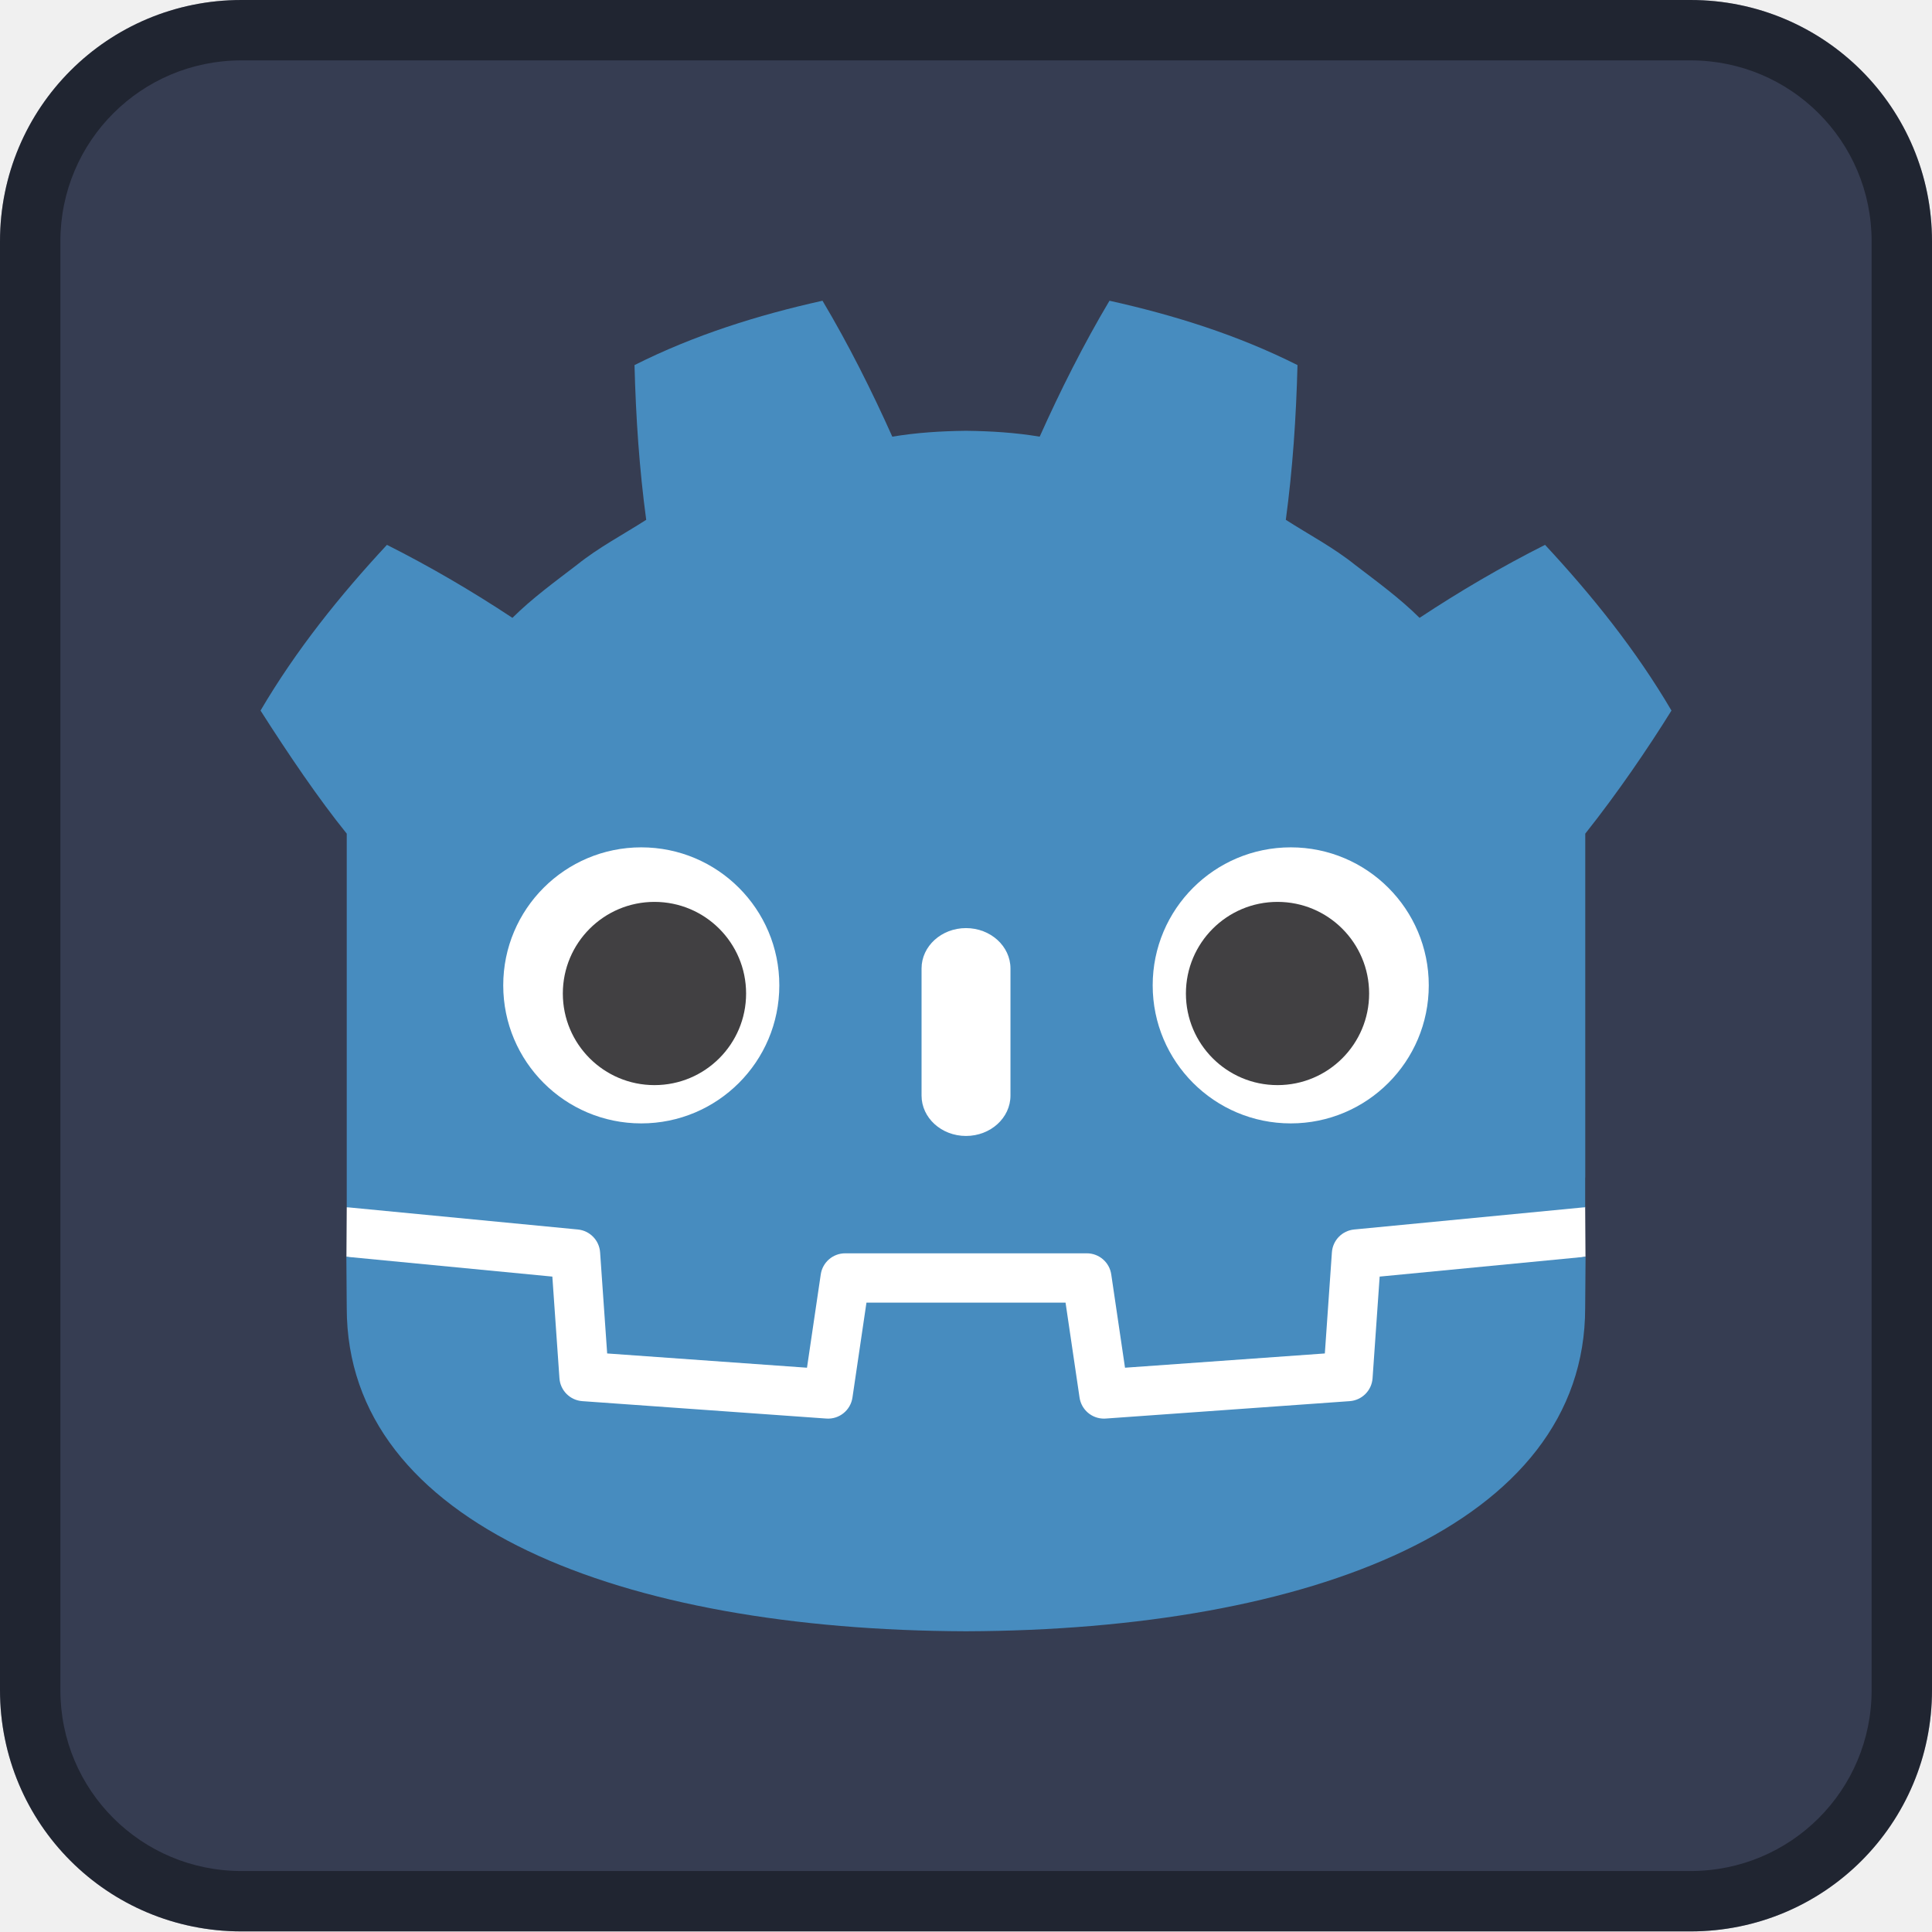
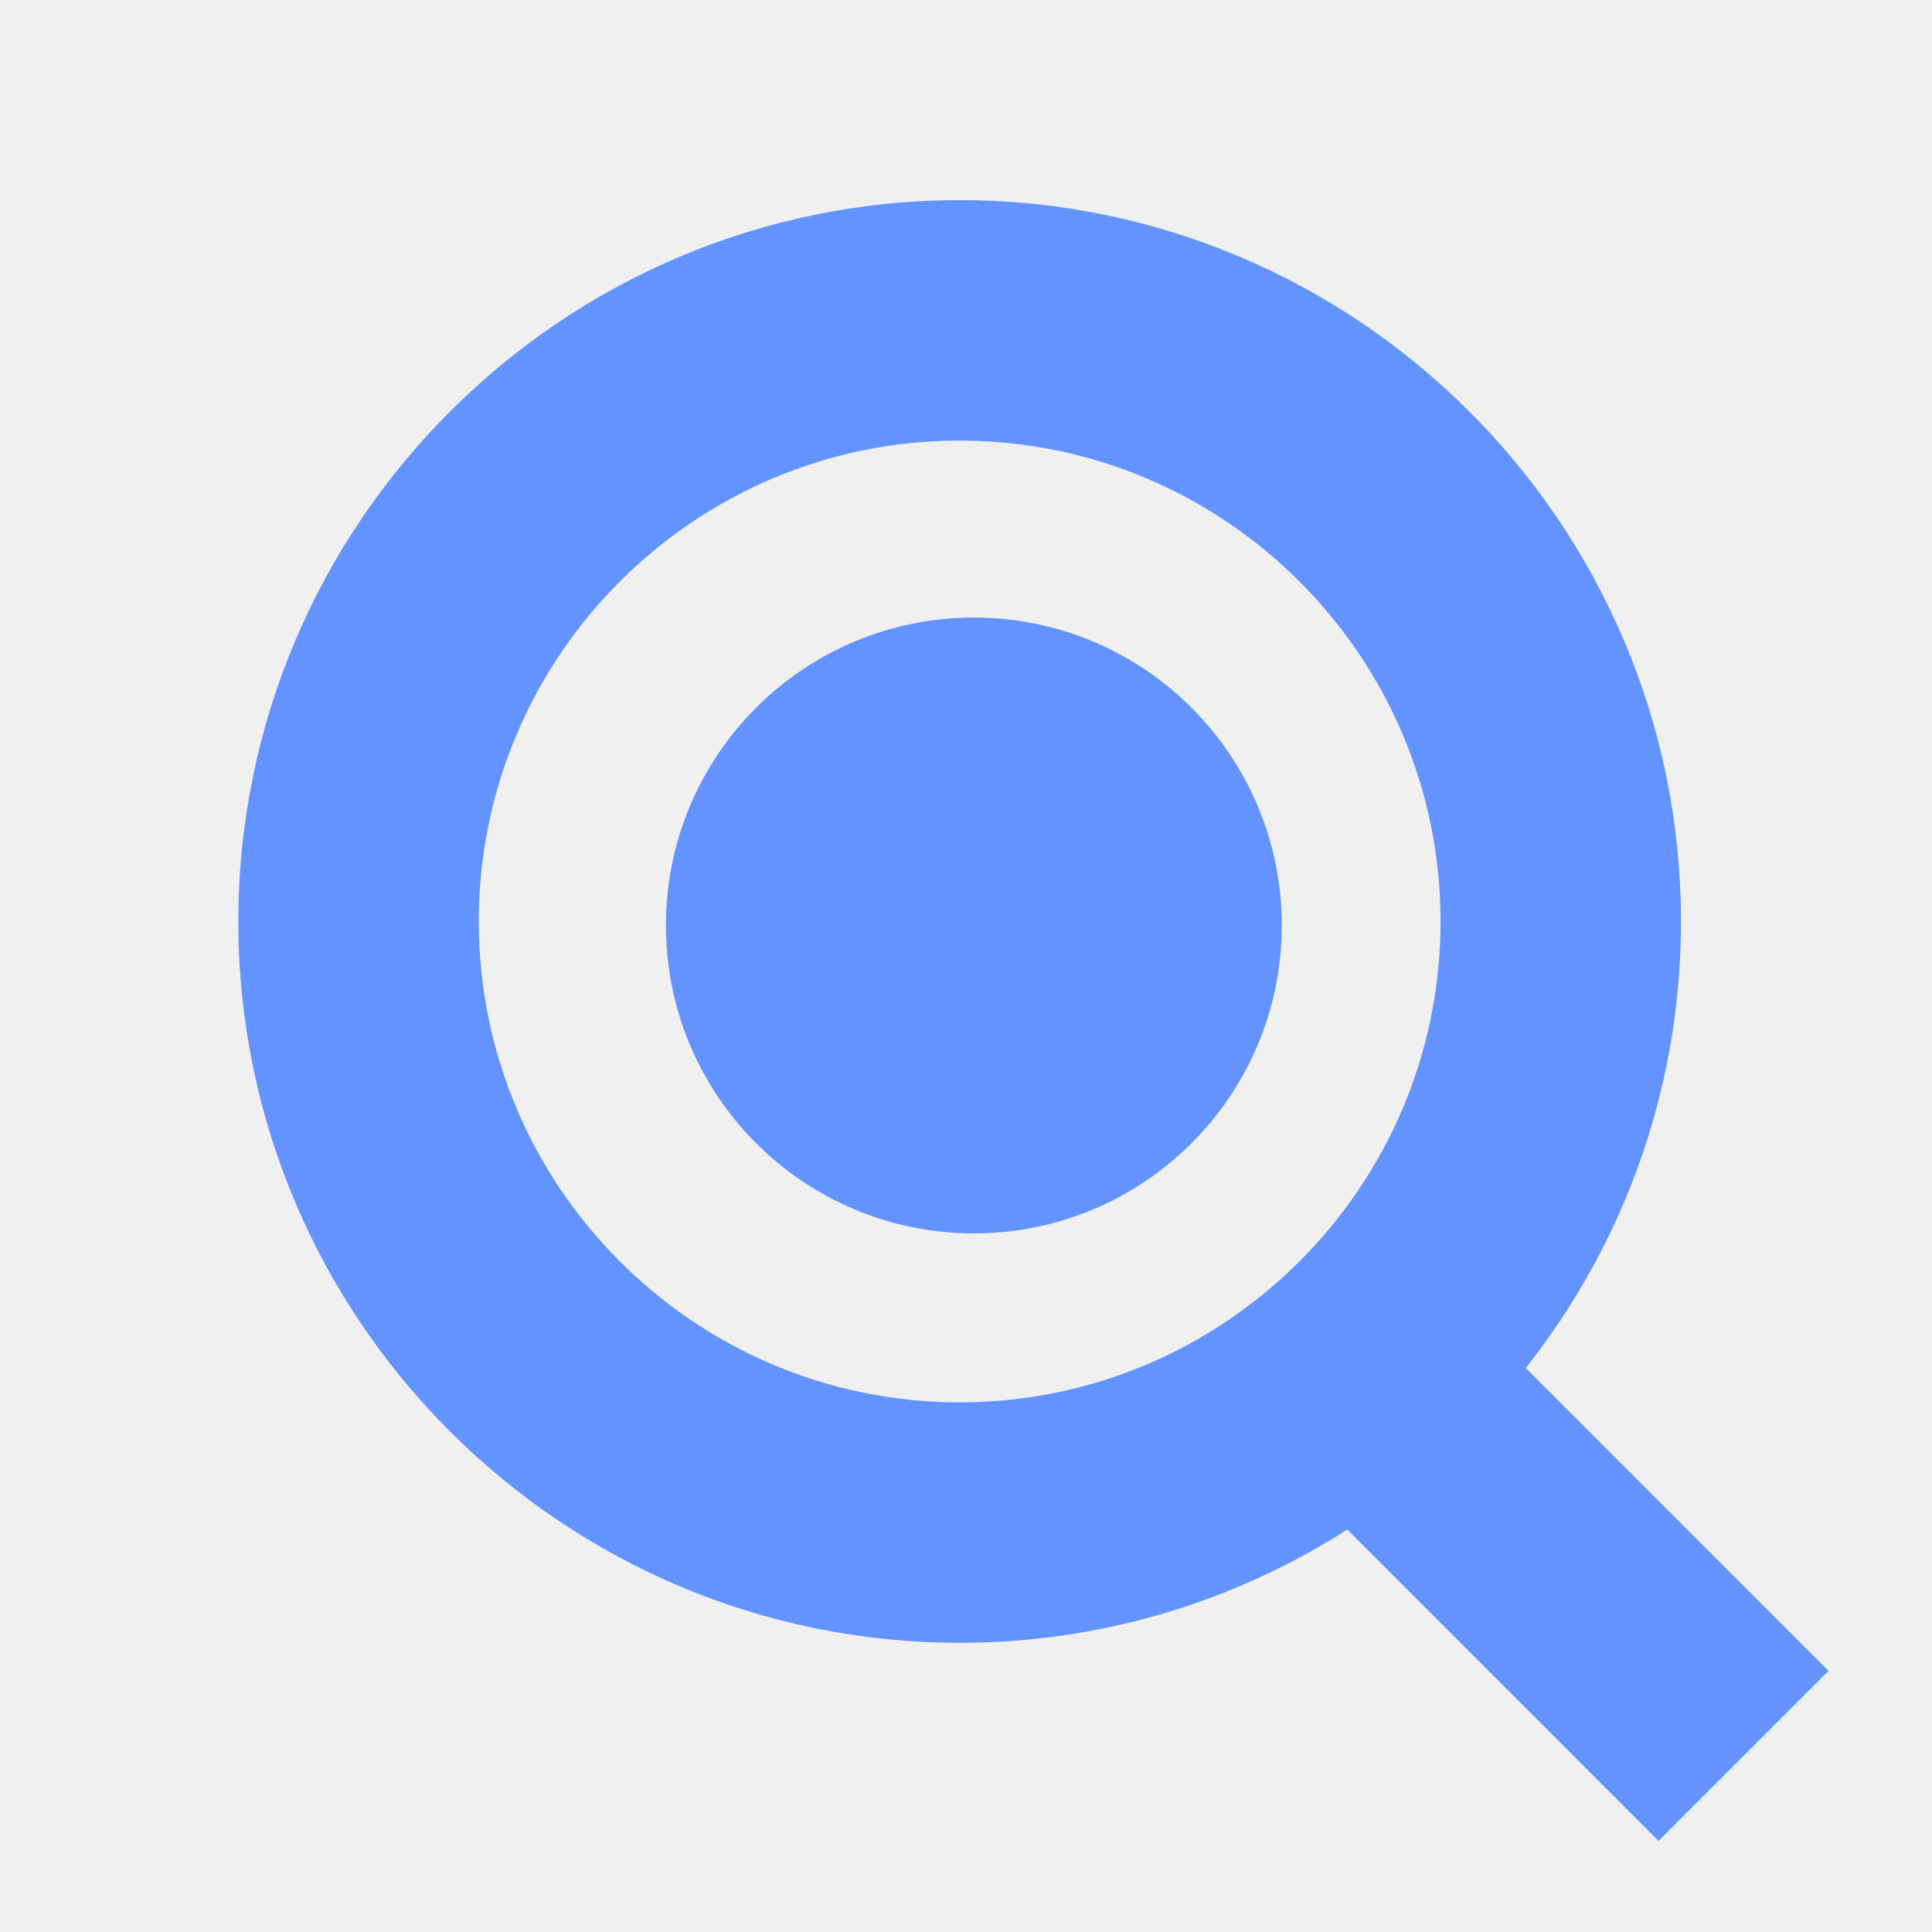
- <svg xmlns="http://www.w3.org/2000/svg" height="128" width="128">
-   <g transform="translate(32 32)">
-     <path d="m-16-32c-8.86 0-16 7.13-16 15.99v95.98c0 8.86 7.13 15.99 16 15.99h96c8.86 0 16-7.13 16-15.99v-95.98c0-8.85-7.14-15.99-16-15.99z" fill="#363d52" />
-     <path d="m-16-32c-8.86 0-16 7.13-16 15.99v95.98c0 8.86 7.13 15.99 16 15.99h96c8.86 0 16-7.13 16-15.99v-95.98c0-8.85-7.14-15.99-16-15.99zm0 4h96c6.64 0 12 5.35 12 11.99v95.98c0 6.64-5.35 11.99-12 11.99h-96c-6.64 0-12-5.35-12-11.99v-95.98c0-6.64 5.36-11.99 12-11.99z" fill-opacity=".4" />
-   </g>
-   <g stroke-width="9.927" transform="matrix(.1007308 0 0 .1007308 12.42592 2.256365)">
-     <path d="m0 0s-.325 1.994-.515 1.976l-36.182-3.491c-2.879-.278-5.115-2.574-5.317-5.459l-.994-14.247-27.992-1.997-1.904 12.912c-.424 2.872-2.932 5.037-5.835 5.037h-38.188c-2.902 0-5.41-2.165-5.834-5.037l-1.905-12.912-27.992 1.997-.994 14.247c-.202 2.886-2.438 5.182-5.317 5.46l-36.2 3.49c-.187.018-.324-1.978-.511-1.978l-.049-7.83 30.658-4.944 1.004-14.374c.203-2.91 2.551-5.263 5.463-5.472l38.551-2.75c.146-.01.29-.016.434-.016 2.897 0 5.401 2.166 5.825 5.038l1.959 13.286h28.005l1.959-13.286c.423-2.871 2.93-5.037 5.831-5.037.142 0 .284.005.423.015l38.556 2.75c2.911.209 5.26 2.562 5.463 5.472l1.003 14.374 30.645 4.966z" fill="#fff" transform="matrix(4.162611 0 0 -4.162611 919.2406 771.6719)" />
-     <path d="m0 0v-47.514-6.035-5.492c.108-.001.216-.005.323-.015l36.196-3.49c1.896-.183 3.382-1.709 3.514-3.609l1.116-15.978 31.574-2.253 2.175 14.747c.282 1.912 1.922 3.329 3.856 3.329h38.188c1.933 0 3.573-1.417 3.855-3.329l2.175-14.747 31.575 2.253 1.115 15.978c.133 1.9 1.618 3.425 3.514 3.609l36.182 3.49c.107.01.214.014.322.015v4.711l.015.005v54.325c5.097 6.416 9.923 13.494 13.621 19.449-5.651 9.62-12.575 18.217-19.976 26.182-6.864-3.455-13.531-7.369-19.828-11.534-3.151 3.132-6.7 5.694-10.186 8.372-3.425 2.751-7.285 4.768-10.946 7.118 1.09 8.117 1.629 16.108 1.846 24.448-9.446 4.754-19.519 7.906-29.708 10.17-4.068-6.837-7.788-14.241-11.028-21.479-3.842.642-7.702.88-11.567.926v.006c-.027 0-.052-.006-.075-.006-.024 0-.049.006-.073.006v-.006c-3.872-.046-7.729-.284-11.572-.926-3.238 7.238-6.956 14.642-11.03 21.479-10.184-2.264-20.258-5.416-29.703-10.17.216-8.34.755-16.331 1.848-24.448-3.668-2.35-7.523-4.367-10.949-7.118-3.481-2.678-7.036-5.24-10.188-8.372-6.297 4.165-12.962 8.079-19.828 11.534-7.401-7.965-14.321-16.562-19.974-26.182 4.443-6.974 9.208-13.983 13.621-19.449z" fill="#478cbf" transform="matrix(4.162611 0 0 -4.162611 104.6989 525.907)" />
-     <path d="m0 0-1.121-16.063c-.135-1.936-1.675-3.477-3.611-3.616l-38.555-2.751c-.094-.007-.188-.01-.281-.01-1.916 0-3.569 1.406-3.852 3.33l-2.211 14.994h-31.459l-2.211-14.994c-.297-2.018-2.101-3.469-4.133-3.32l-38.555 2.751c-1.936.139-3.476 1.68-3.611 3.616l-1.121 16.063-32.547 3.138c.015-3.498.06-7.33.06-8.093 0-34.374 43.605-50.896 97.781-51.086h.066.067c54.176.19 97.766 16.712 97.766 51.086 0 .777.047 4.593.063 8.093z" fill="#478cbf" transform="matrix(4.162611 0 0 -4.162611 784.0714 817.2428)" />
-     <path d="m0 0c0-12.052-9.765-21.815-21.813-21.815-12.042 0-21.81 9.763-21.81 21.815 0 12.044 9.768 21.802 21.81 21.802 12.048 0 21.813-9.758 21.813-21.802" fill="#fff" transform="matrix(4.162611 0 0 -4.162611 389.2148 625.671)" />
-     <path d="m0 0c0-7.994-6.479-14.473-14.479-14.473-7.996 0-14.479 6.479-14.479 14.473s6.483 14.479 14.479 14.479c8 0 14.479-6.485 14.479-14.479" fill="#414042" transform="matrix(4.162611 0 0 -4.162611 367.3669 631.0568)" />
-     <path d="m0 0c-3.878 0-7.021 2.858-7.021 6.381v20.081c0 3.52 3.143 6.381 7.021 6.381s7.028-2.861 7.028-6.381v-20.081c0-3.523-3.15-6.381-7.028-6.381" fill="#fff" transform="matrix(4.162611 0 0 -4.162611 511.9934 724.7395)" />
-     <path d="m0 0c0-12.052 9.765-21.815 21.815-21.815 12.041 0 21.808 9.763 21.808 21.815 0 12.044-9.767 21.802-21.808 21.802-12.05 0-21.815-9.758-21.815-21.802" fill="#fff" transform="matrix(4.162611 0 0 -4.162611 634.7871 625.671)" />
-     <path d="m0 0c0-7.994 6.477-14.473 14.471-14.473 8.002 0 14.479 6.479 14.479 14.473s-6.477 14.479-14.479 14.479c-7.994 0-14.471-6.485-14.471-14.479" fill="#414042" transform="matrix(4.162611 0 0 -4.162611 656.6406 631.0568)" />
-   </g>
+ <svg xmlns="http://www.w3.org/2000/svg" id="Layer_1" version="1.1" viewBox="0 0 256 256">
+   <path d="M127.16,217.68c-52.71,0-95.58-42.88-95.58-95.58S74.46,26.52,127.16,26.52s95.58,42.88,95.58,95.58-42.88,95.58-95.58,95.58h0ZM127.16,58.38c-35.14,0-63.72,28.59-63.72,63.72s28.59,63.72,63.72,63.72,63.72-28.58,63.72-63.72-28.58-63.72-63.72-63.72Z" style="fill: #6393ff;" />
+   <rect x="188.02" y="167.28" width="31.86" height="76.6" transform="translate(-85.63 204.38) rotate(-44.99)" style="fill: #6393ff;" />
+   <circle cx="129.04" cy="122.63" r="40.8" style="fill: #6393ff;" />
</svg>
